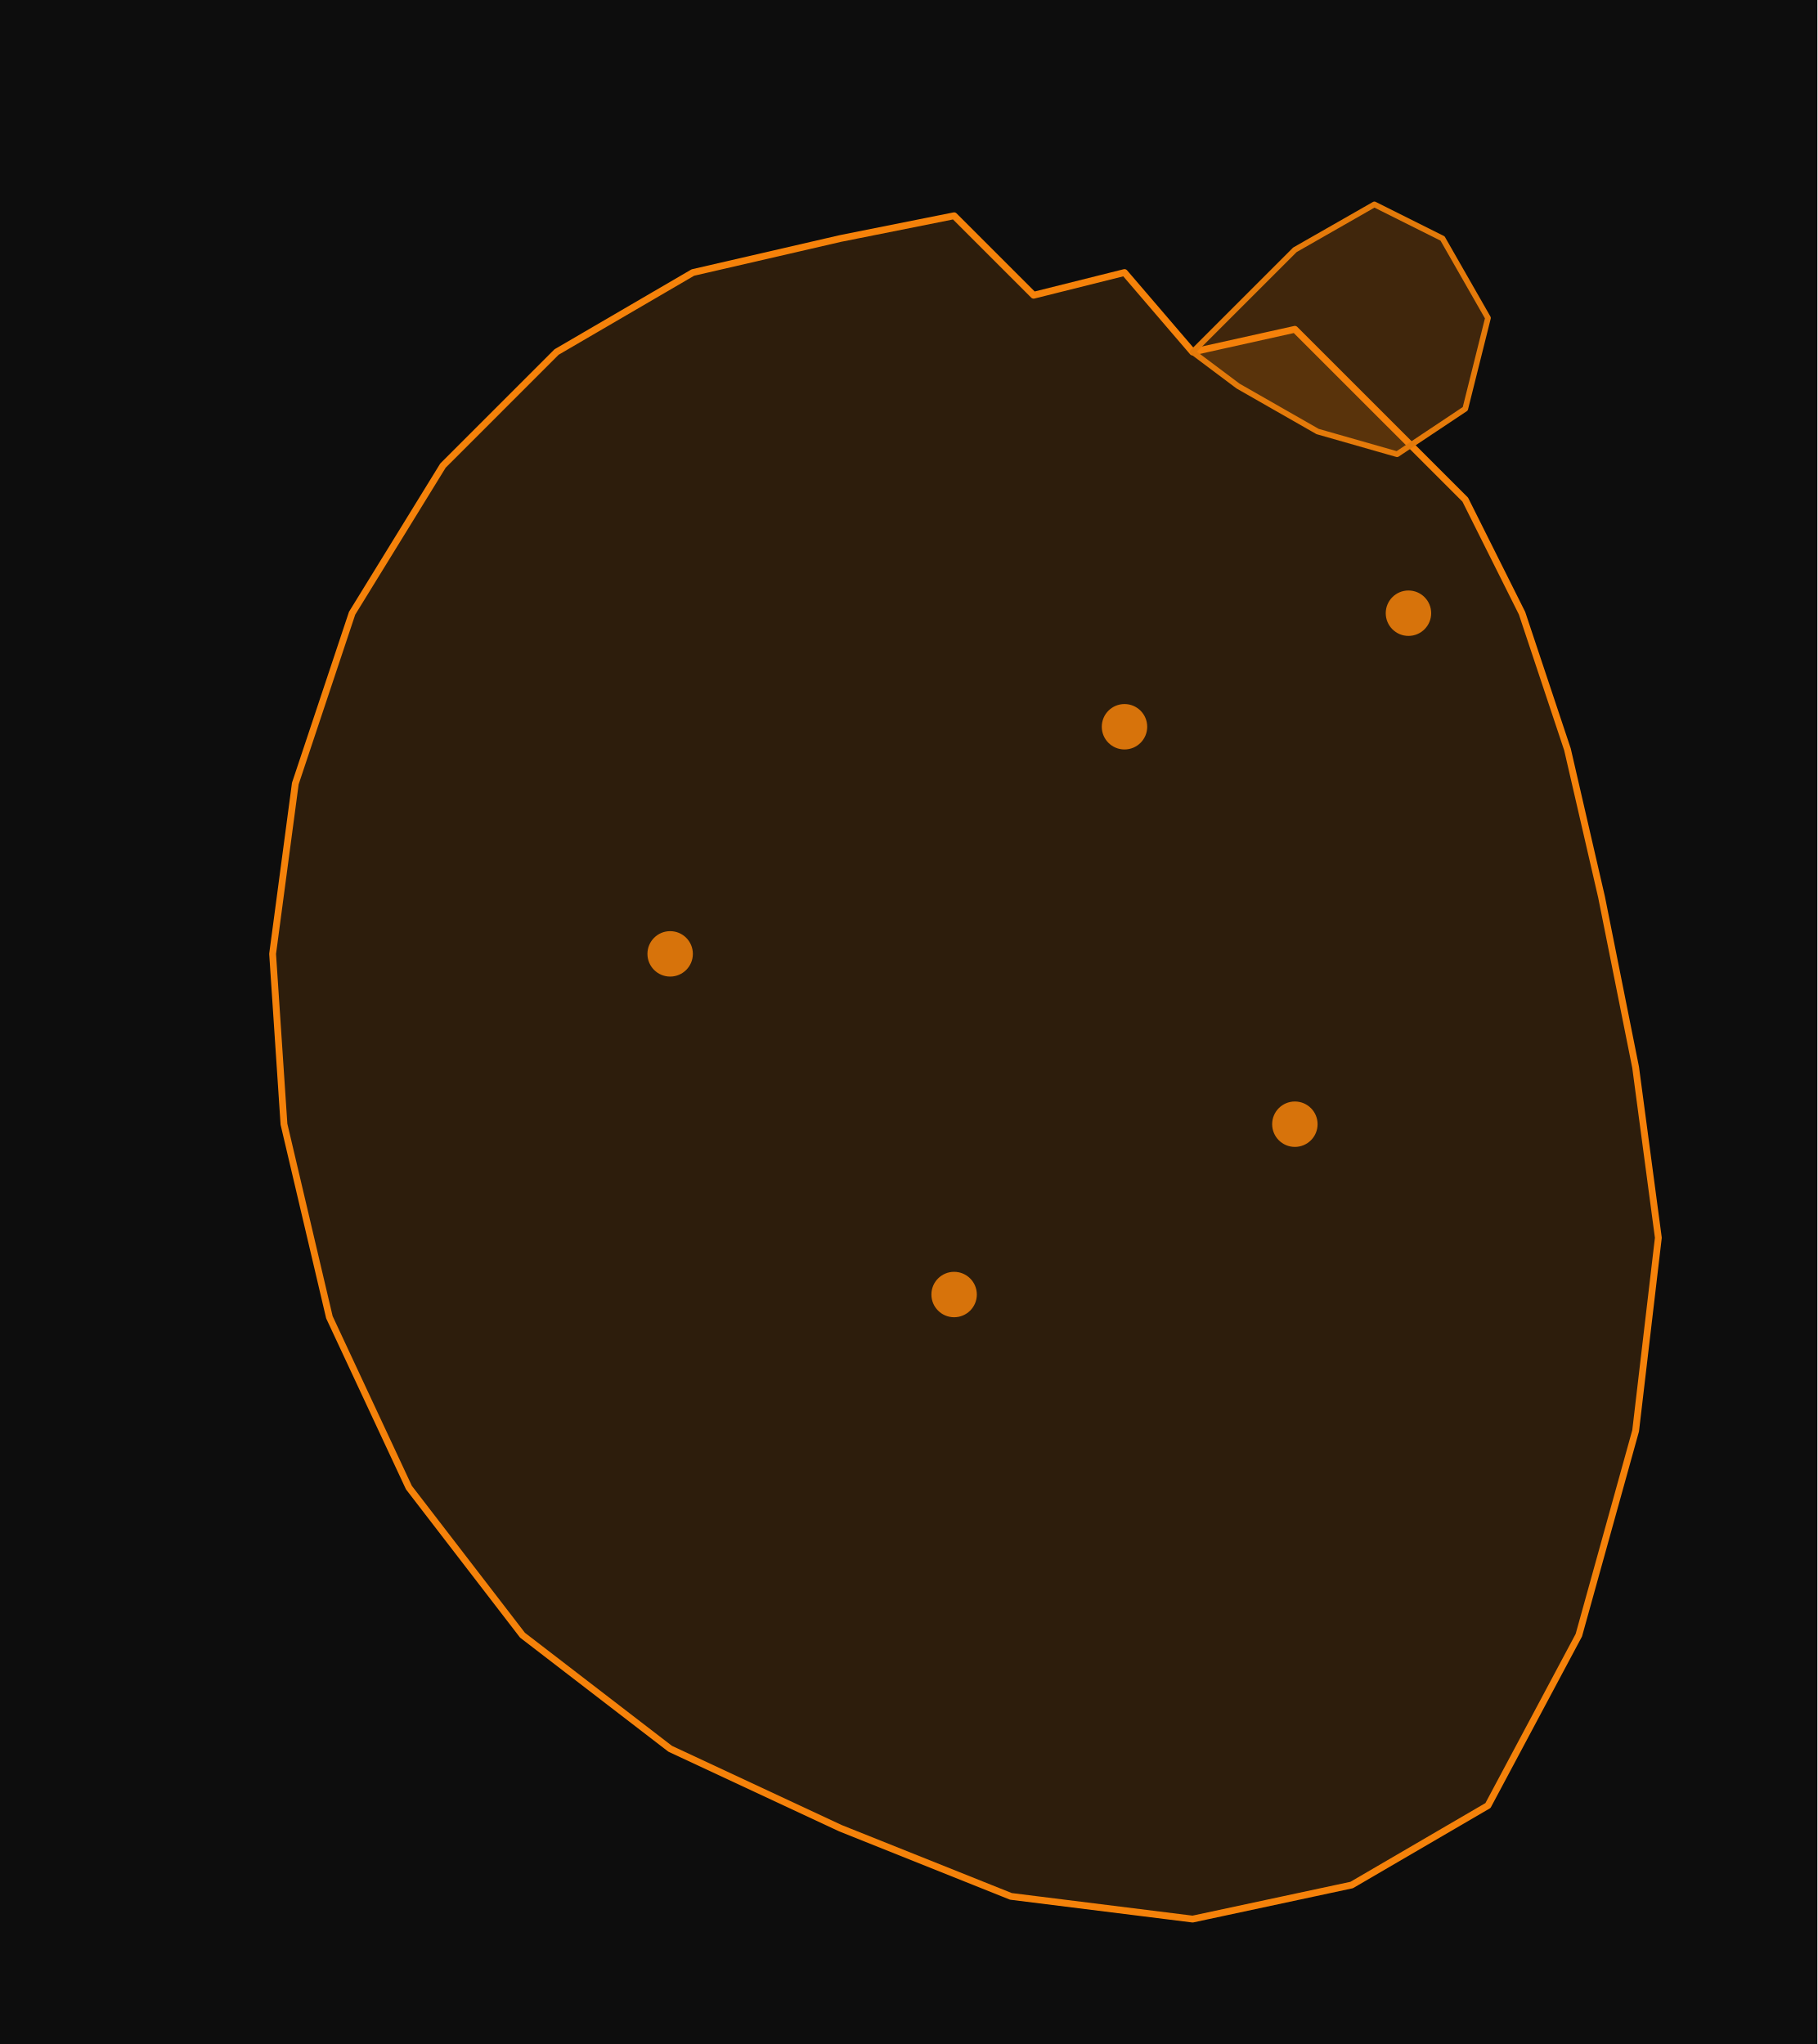
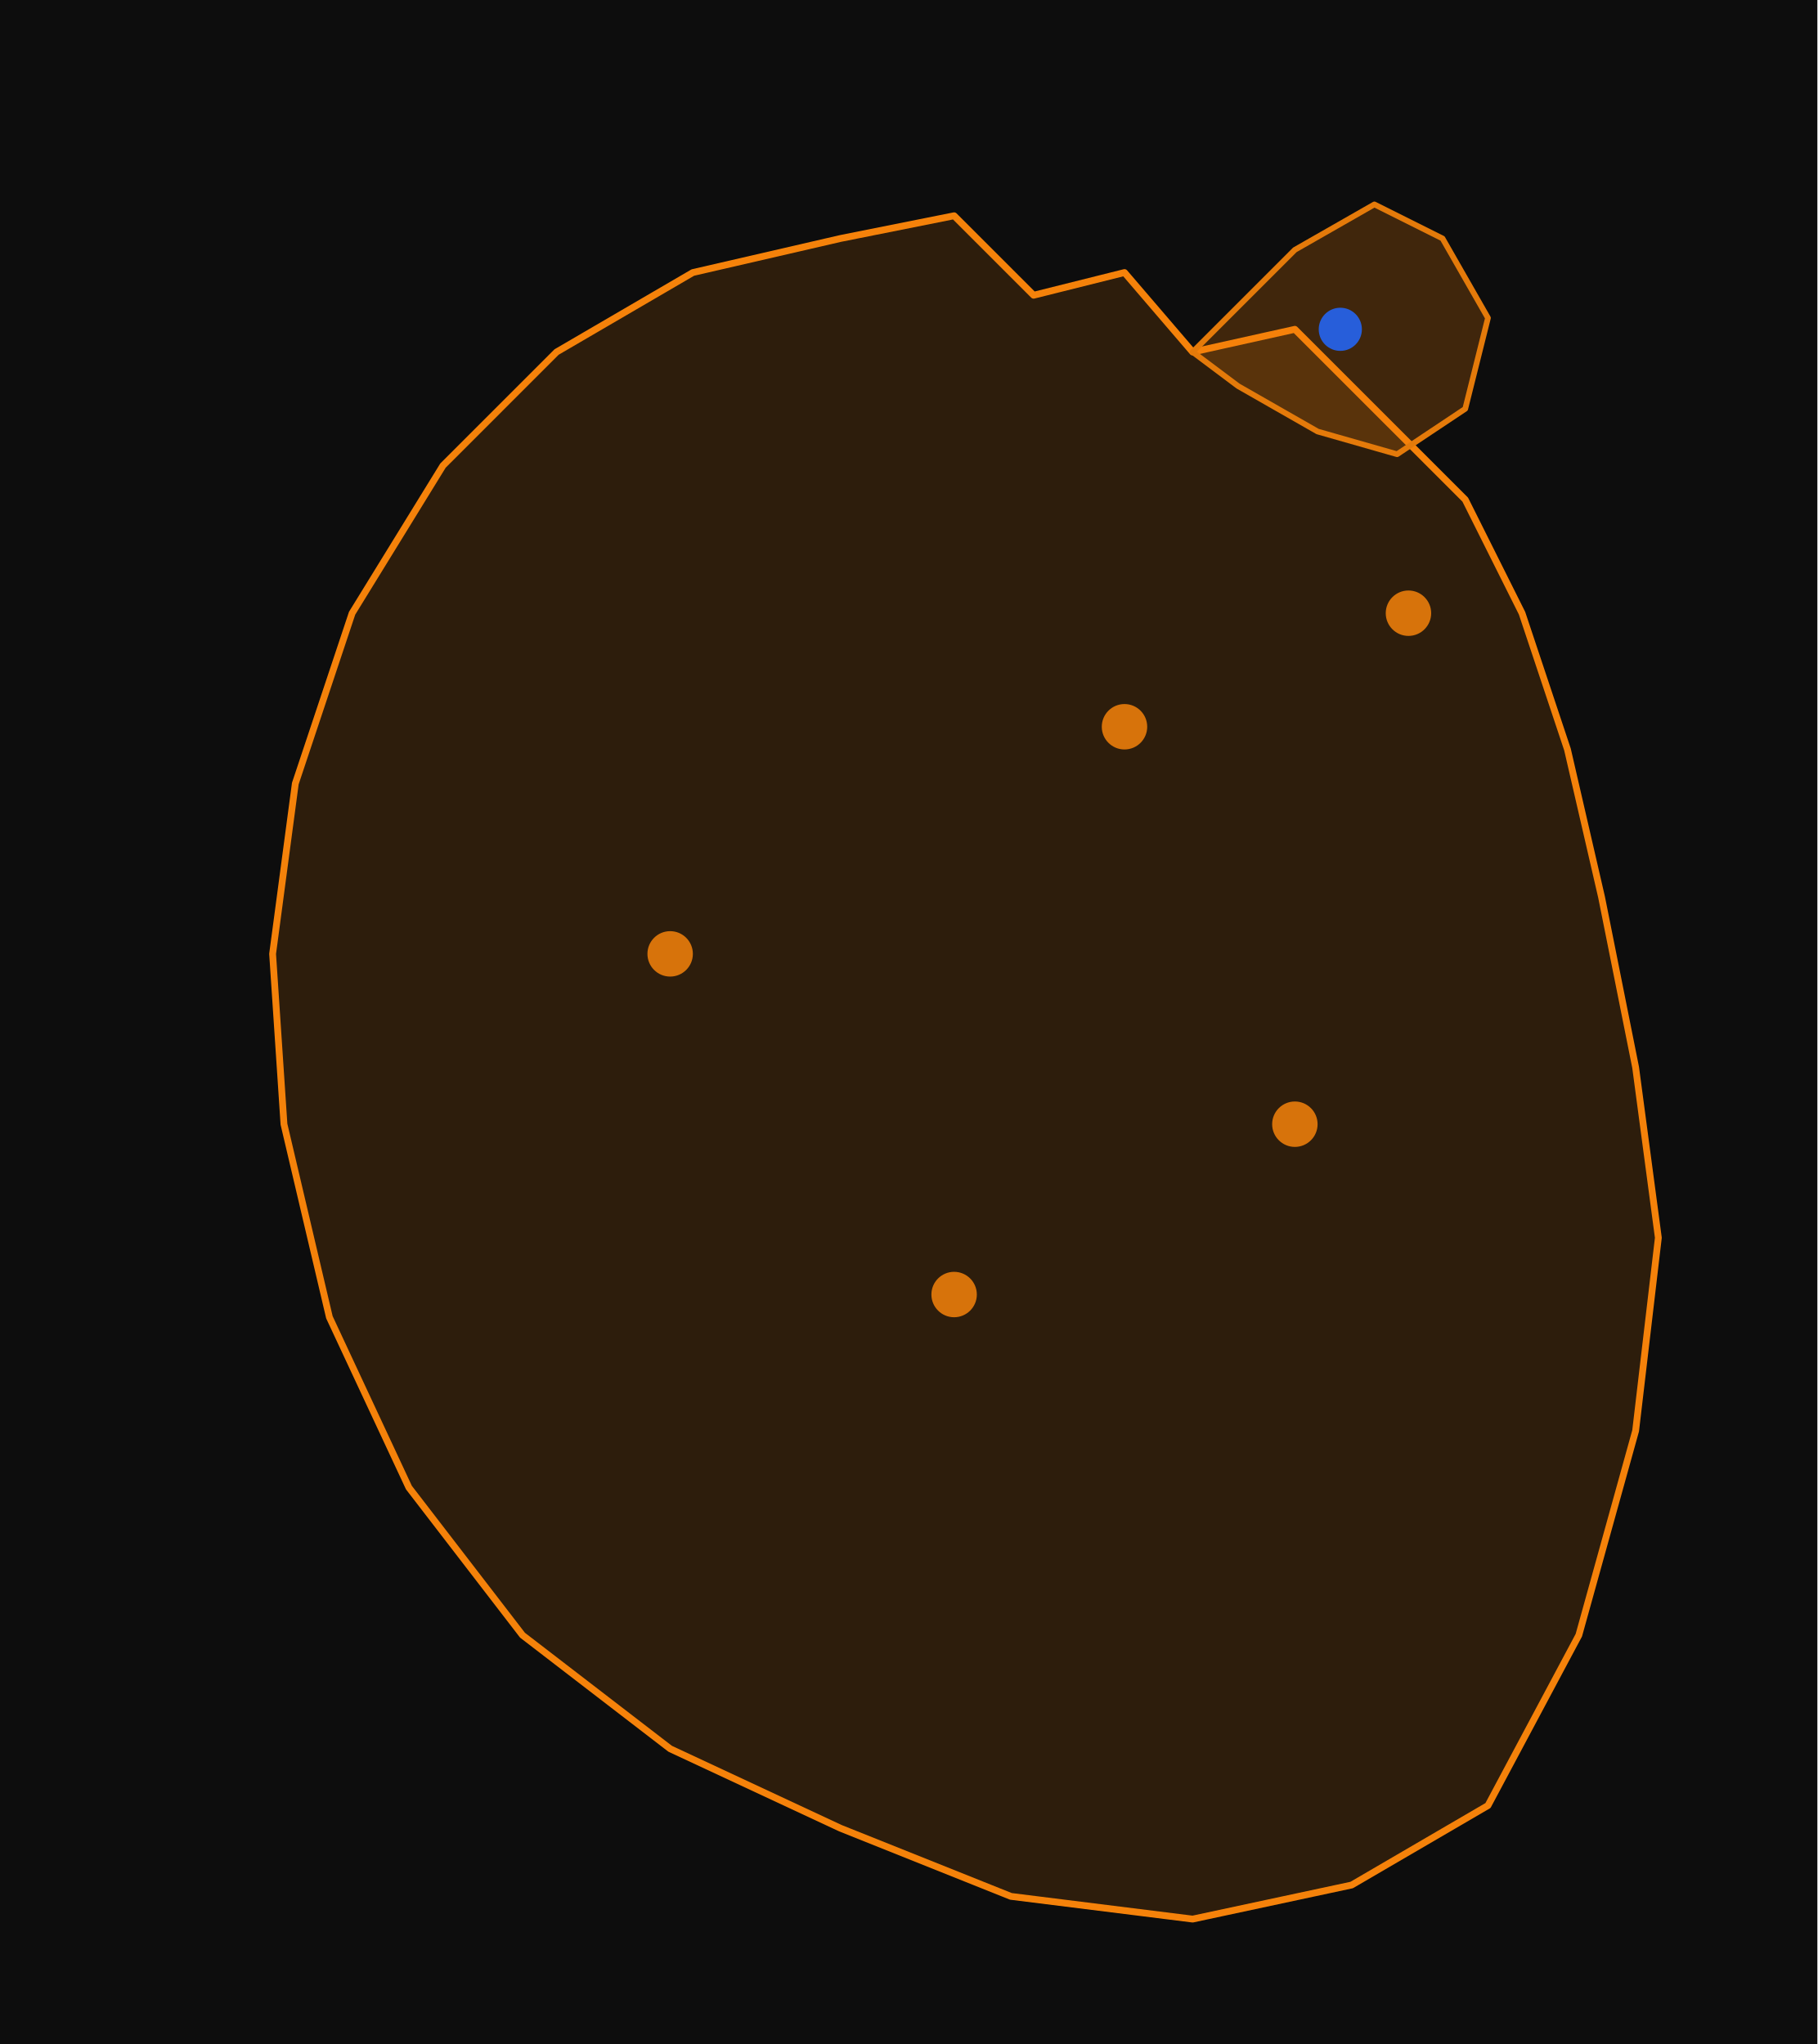
<svg xmlns="http://www.w3.org/2000/svg" viewBox="0 0 320 360" fill="none" aria-hidden="true">
  <rect width="320" height="360" fill="#0D0D0D" />
  <path fill="rgba(245,130,10,0.14)" stroke="#F5820A" stroke-width="1.2" stroke-linejoin="round" d="M148 42 L168 38 L182 52 L198 48 L210 62 L228 58 L242 72 L258 88 L268 108 L276 132 L282 158 L288 188 L292 218 L288 252 L278 288 L262 318 L238 332 L210 338 L178 334 L148 322 L118 308 L92 288 L72 262 L58 232 L50 198 L48 168 L52 138 L62 108 L78 82 L98 62 L122 48 Z" />
  <path fill="rgba(245,130,10,0.22)" stroke="#E47A0A" stroke-width="1" stroke-linejoin="round" d="M210 62 L228 44 L242 36 L254 42 L262 56 L258 72 L246 80 L232 76 L218 68 Z" />
+   <circle cx="236" cy="58" r="3.8" fill="#2563EB" opacity="0.92" />
  <circle cx="118" cy="168" r="4" fill="#F5820A" opacity="0.85" />
  <circle cx="198" cy="128" r="4" fill="#F5820A" opacity="0.85" />
  <circle cx="168" cy="228" r="4" fill="#F5820A" opacity="0.85" />
  <circle cx="228" cy="198" r="4" fill="#F5820A" opacity="0.85" />
  <circle cx="248" cy="108" r="4" fill="#F5820A" opacity="0.85" />
</svg>
